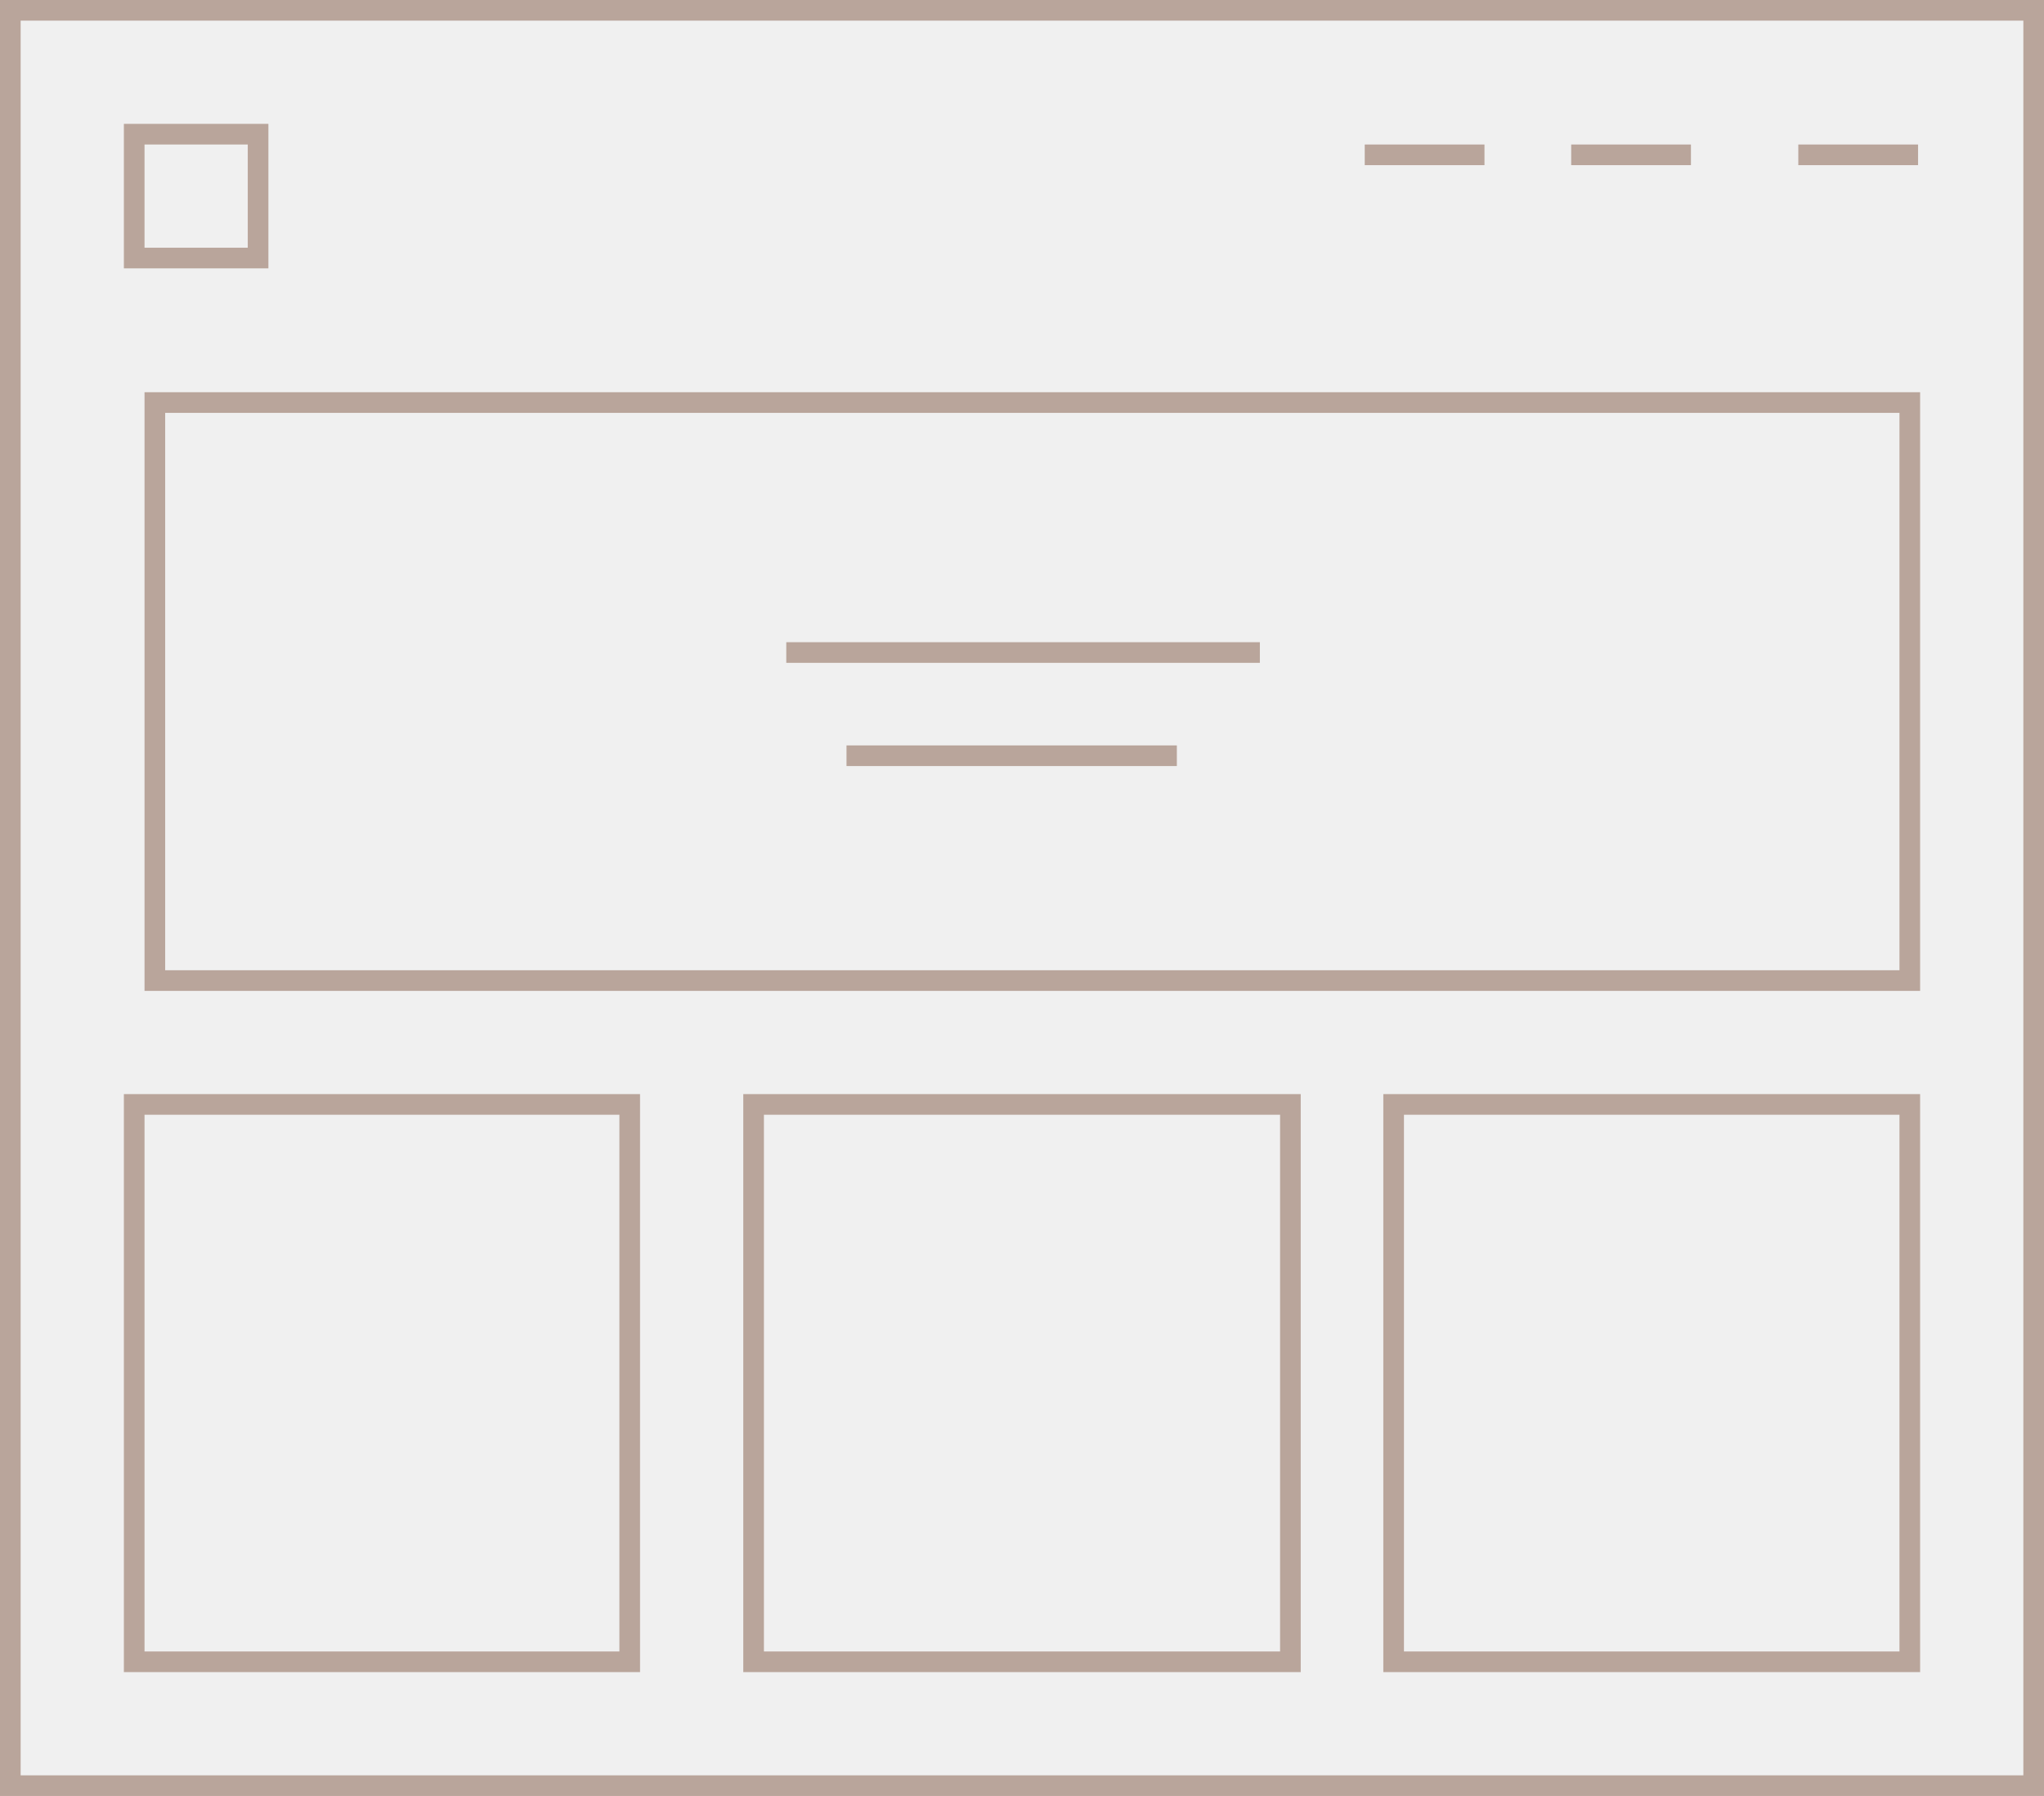
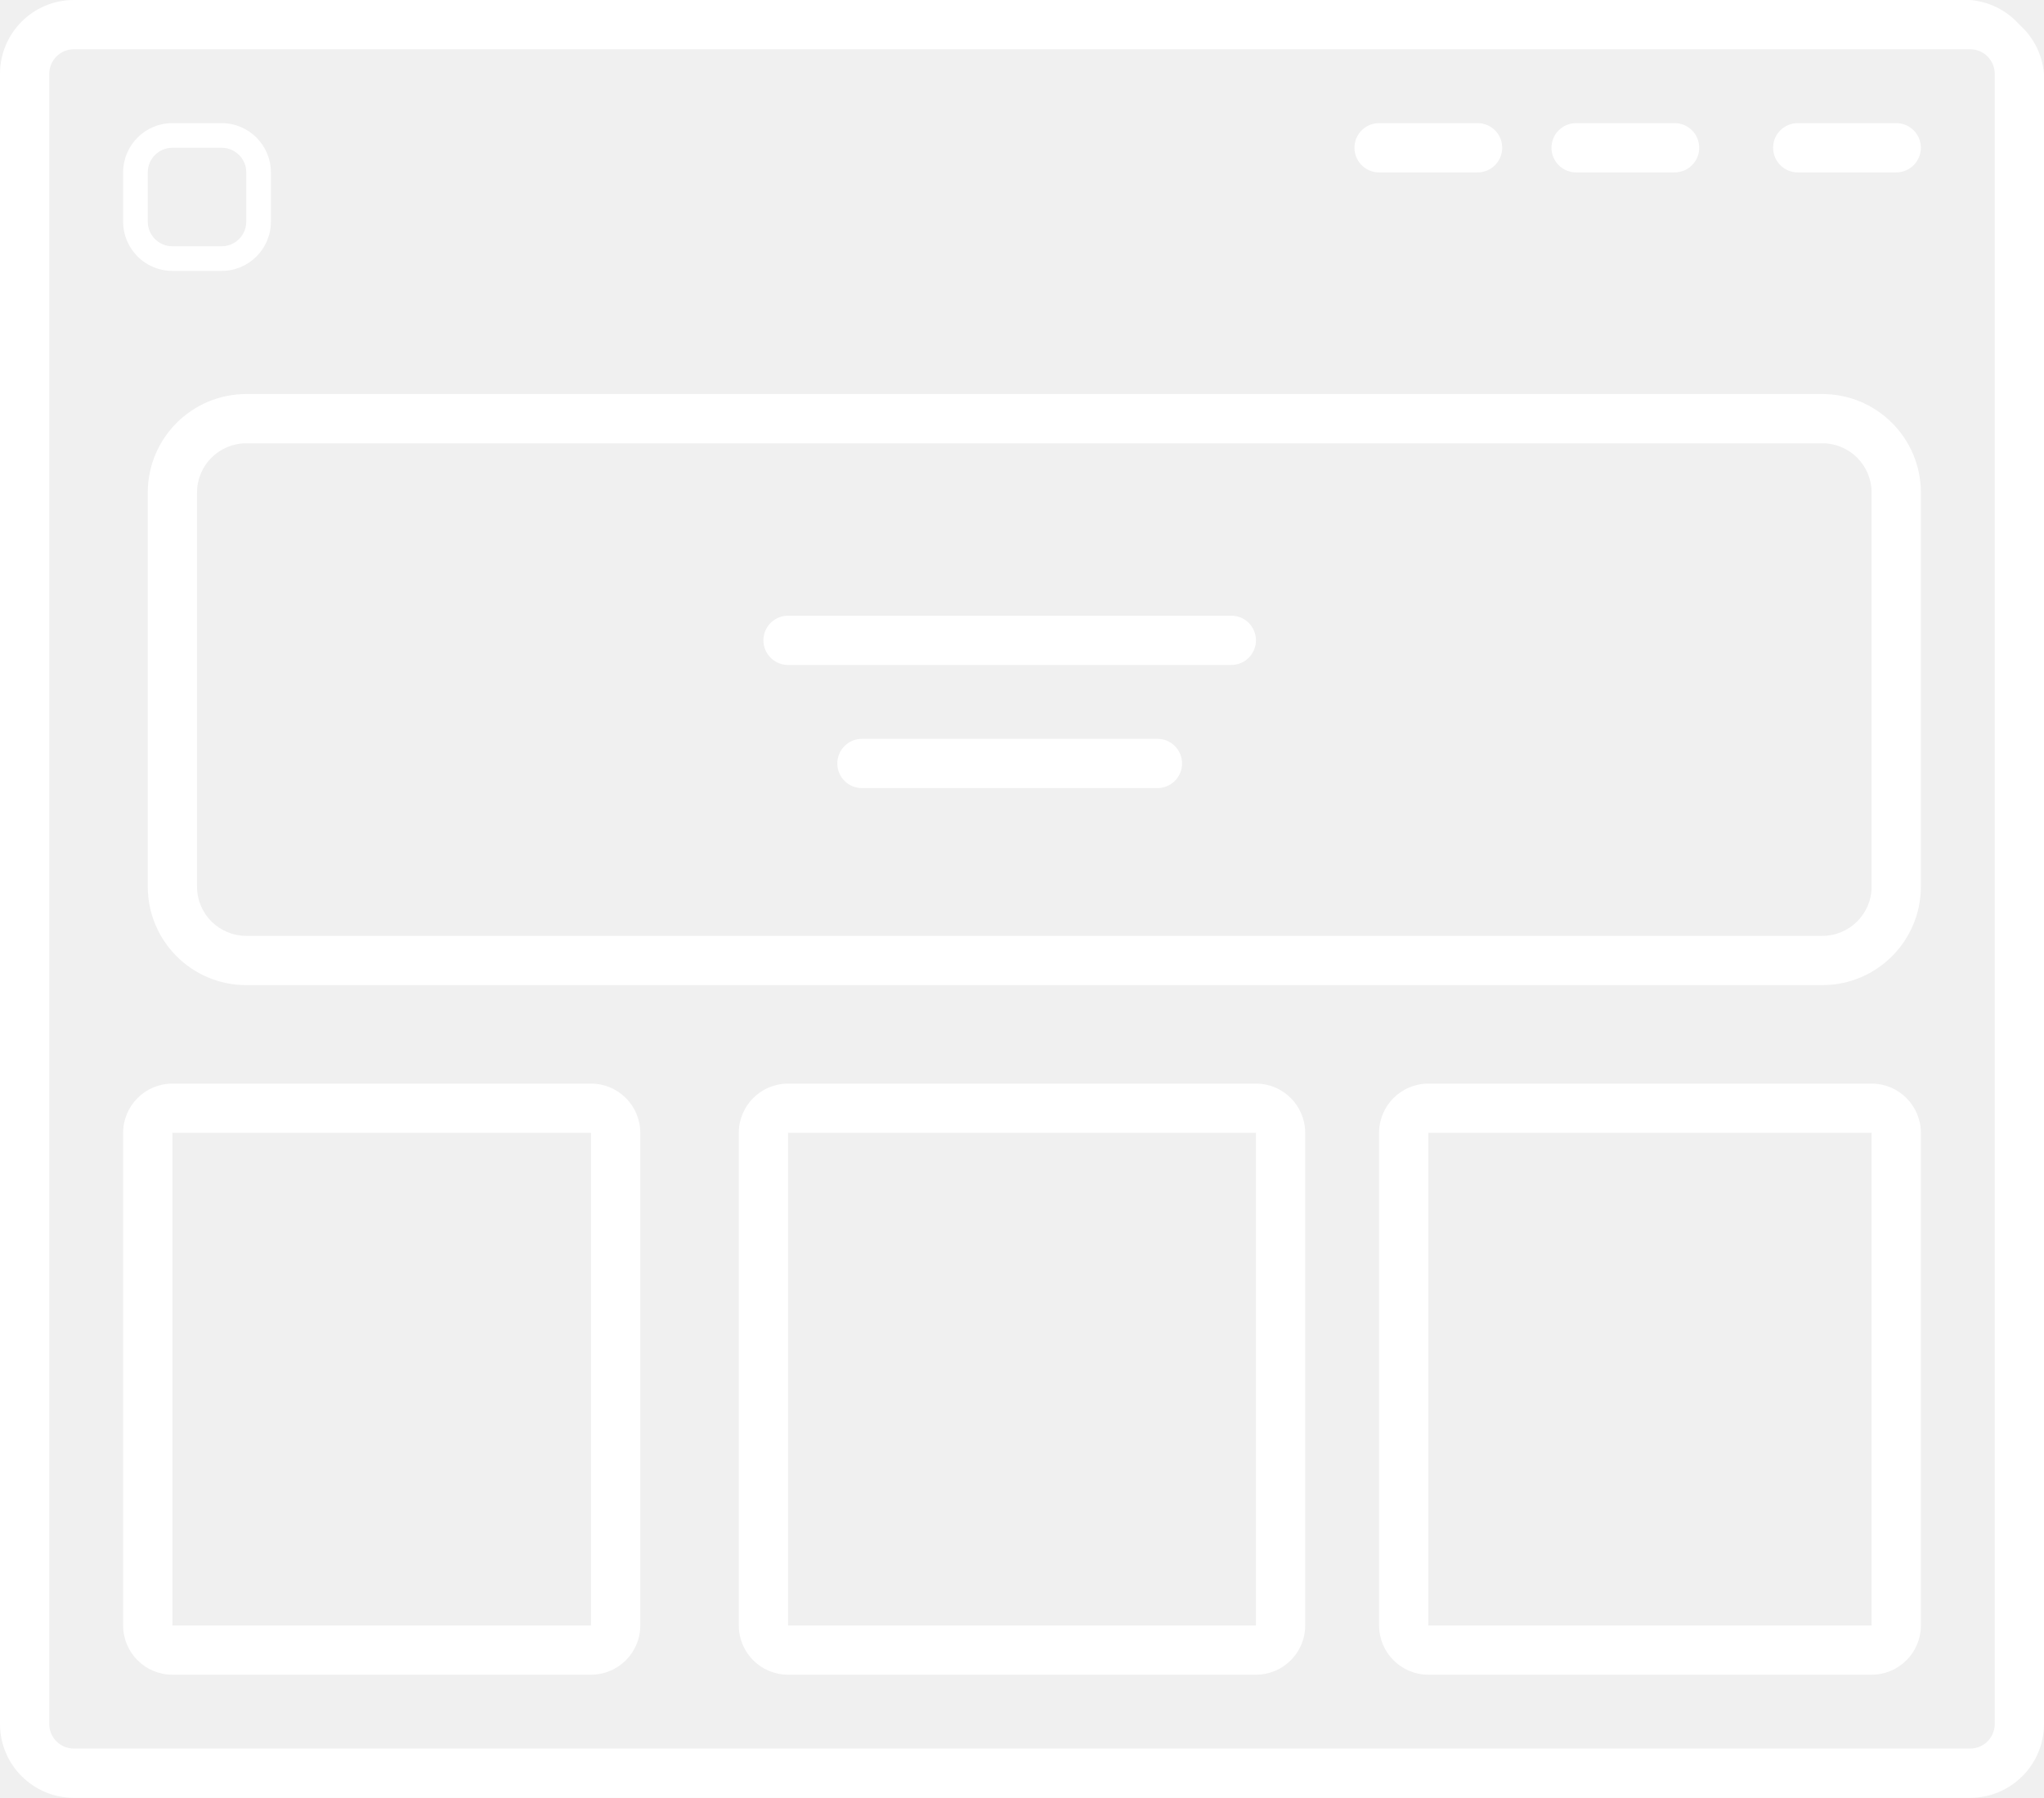
- <svg xmlns="http://www.w3.org/2000/svg" width="99px" height="87px" viewBox="0 0 99 87" version="1.1">
-   <g id="Page-1" stroke="none" stroke-width="1" fill="none" fill-rule="evenodd">
-     <g id="light-mode-desktop" transform="translate(-1015, -2986)" stroke="#B9A59B">
-       <g id="Group-10" transform="translate(1015, 2986)">
-         <rect id="Rectangle" x="0.5" y="0.5" width="98" height="86" />
-         <rect id="Rectangle" x="6.5" y="6.5" width="6" height="6" />
-         <line x1="92.4" y1="7.5" x2="87.6" y2="7.5" id="Line-4-Copy" stroke-linecap="square" />
-         <line x1="81.4" y1="7.5" x2="76.6" y2="7.5" id="Line-4-Copy-2" stroke-linecap="square" />
-         <line x1="71.4" y1="7.5" x2="66.6" y2="7.5" id="Line-4-Copy-3" stroke-linecap="square" />
-         <line x1="60.521" y1="31.609" x2="38.583" y2="31.609" id="Line-4-Copy-4" stroke-linecap="square" />
-         <line x1="56.5" y1="36.609" x2="41.5" y2="36.609" id="Line-4-Copy-5" stroke-linecap="square" />
-         <rect id="Rectangle" x="7.5" y="19.5" width="85" height="28" />
-         <rect id="Rectangle-Copy-3" x="6.5" y="53.5" width="24" height="27" />
-         <rect id="Rectangle-Copy-4" x="36.5" y="53.5" width="26" height="27" />
-         <rect id="Rectangle-Copy-5" x="67.5" y="53.5" width="25" height="27" />
-       </g>
-     </g>
+ <svg xmlns="http://www.w3.org/2000/svg" viewBox="0 0 83 73">
+   <g fill="#fff" data-name="Group 10">
+     <path d="M3 2a1 1 0 0 0-1 1v67a1 1 0 0 0 1 1h77a1 1 0 0 0 1-1V3a1 1 0 0 0-1-1H3m0-2h77a3 3 0 0 1 2 1 3 3 0 0 1 1 2v67a3 3 0 0 1-3 3H3a3 3 0 0 1-3-3V3a3 3 0 0 1 3-3Z" />
+     <path d="M7 6a1 1 0 0 0-1 1v2a1 1 0 0 0 1 1h2a1 1 0 0 0 1-1V7a1 1 0 0 0-1-1H7m0-1h2a2 2 0 0 1 2 2v2a2 2 0 0 1-2 2H7a2 2 0 0 1-2-2V7a2 2 0 0 1 2-2Z" data-name="Rectangle" />
+     <path d="M77 7h-4a1 1 0 0 1 0-2h4a1 1 0 0 1 0 2Z" data-name="Line 4 Copy" />
+     <path d="M68 7h-4a1 1 0 0 1 0-2h4a1 1 0 0 1 0 2Z" data-name="Line 4 Copy 2" />
+     <path d="M60 7h-4a1 1 0 0 1 0-2h4a1 1 0 0 1 0 2Z" data-name="Line 4 Copy 3" />
+     <path d="M50 27H32a1 1 0 0 1 0-2h18a1 1 0 0 1 0 2Z" data-name="Line 4 Copy 4" />
+     <path d="M47 32H35a1 1 0 0 1 0-2h12a1 1 0 0 1 0 2Z" data-name="Line 4 Copy 5" />
+     <path d="M10 18a2 2 0 0 0-2 2v16a2 2 0 0 0 2 2h64a2 2 0 0 0 2-2V20a2 2 0 0 0-2-2H10m0-2h64a4 4 0 0 1 4 4v16a4 4 0 0 1-4 4H10a4 4 0 0 1-4-4V20a4 4 0 0 1 4-4Z" data-name="Rectangle" />
+     <path d="M7 46v20h17V46H7m0-2h17a2 2 0 0 1 2 2v20a2 2 0 0 1-2 2H7a2 2 0 0 1-2-2V46a2 2 0 0 1 2-2Z" data-name="Rectangle Copy 3" />
+     <path d="M32 46v20h19V46H32m0-2h19a2 2 0 0 1 2 2v20a2 2 0 0 1-2 2H32a2 2 0 0 1-2-2V46a2 2 0 0 1 2-2Z" data-name="Rectangle Copy 4" />
+     <path d="M58 46v20h18V46H58m0-2h18a2 2 0 0 1 2 2v20a2 2 0 0 1-2 2H58a2 2 0 0 1-2-2V46a2 2 0 0 1 2-2Z" data-name="Rectangle Copy 5" />
  </g>
</svg>
